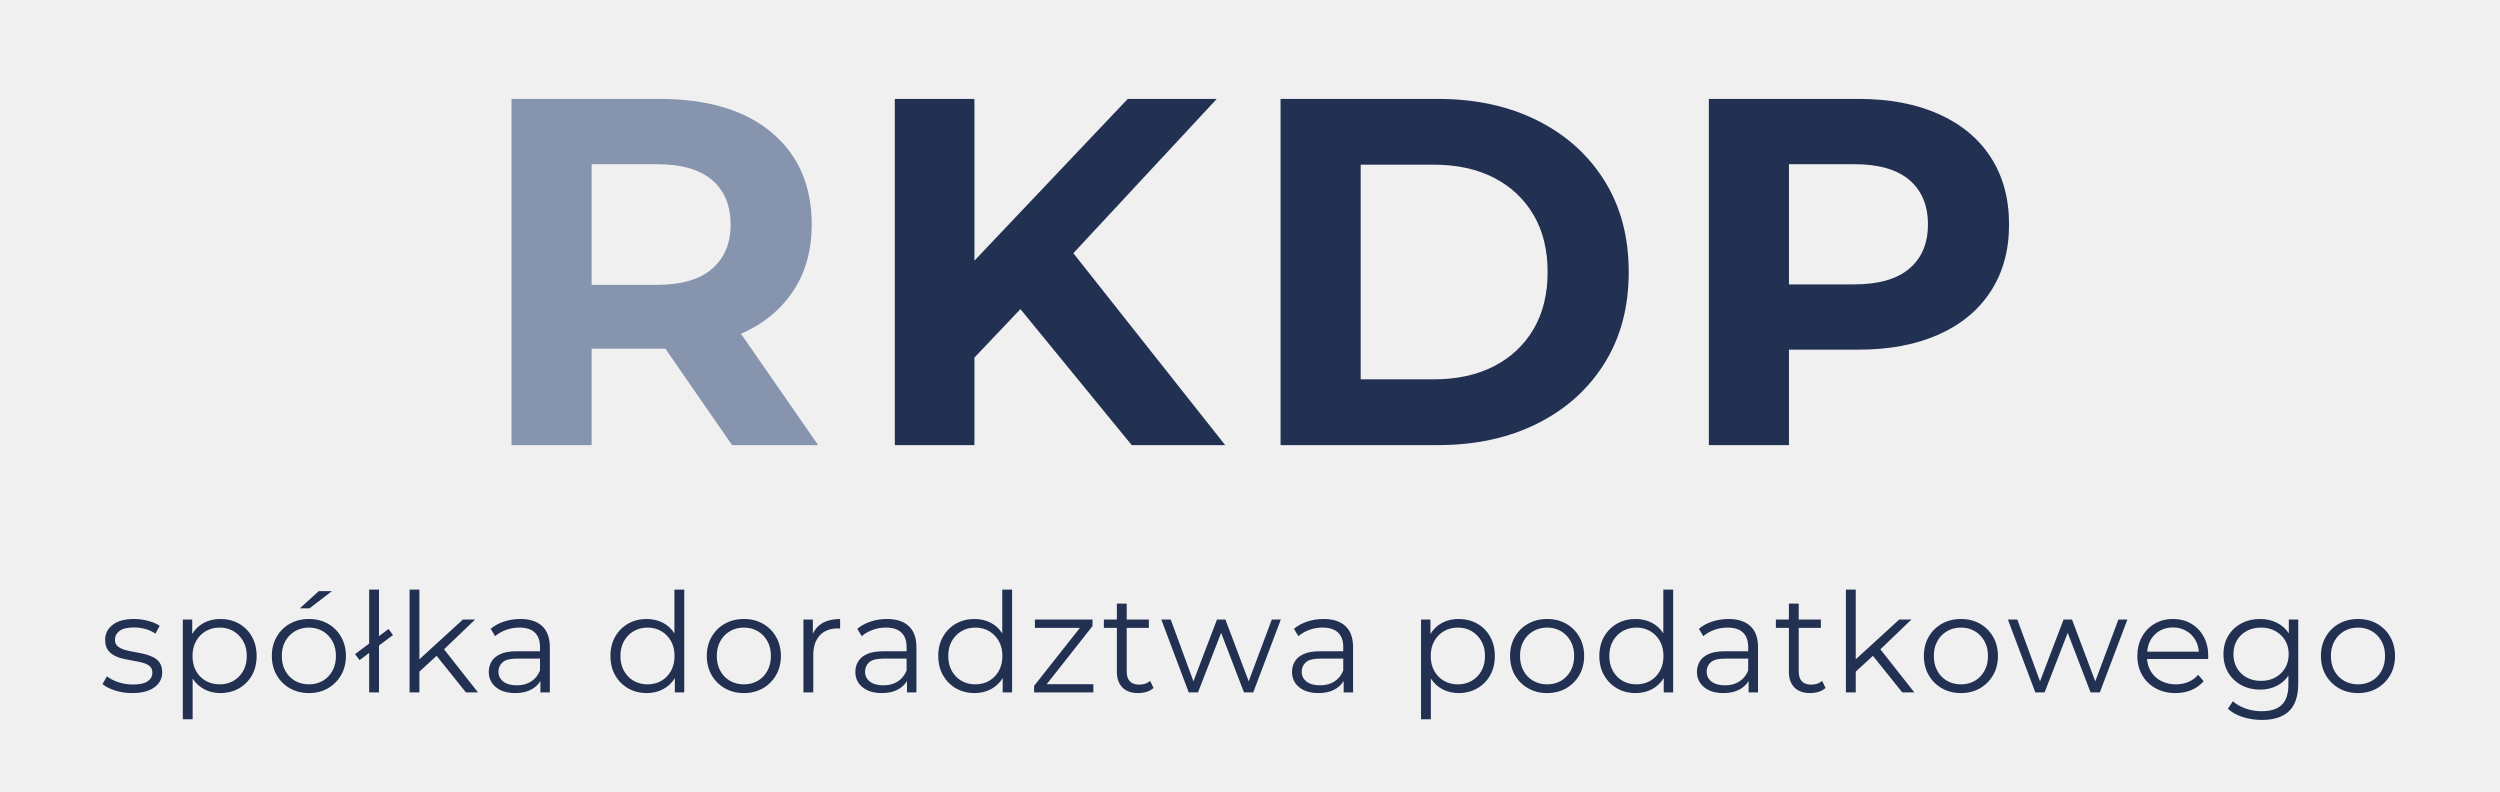
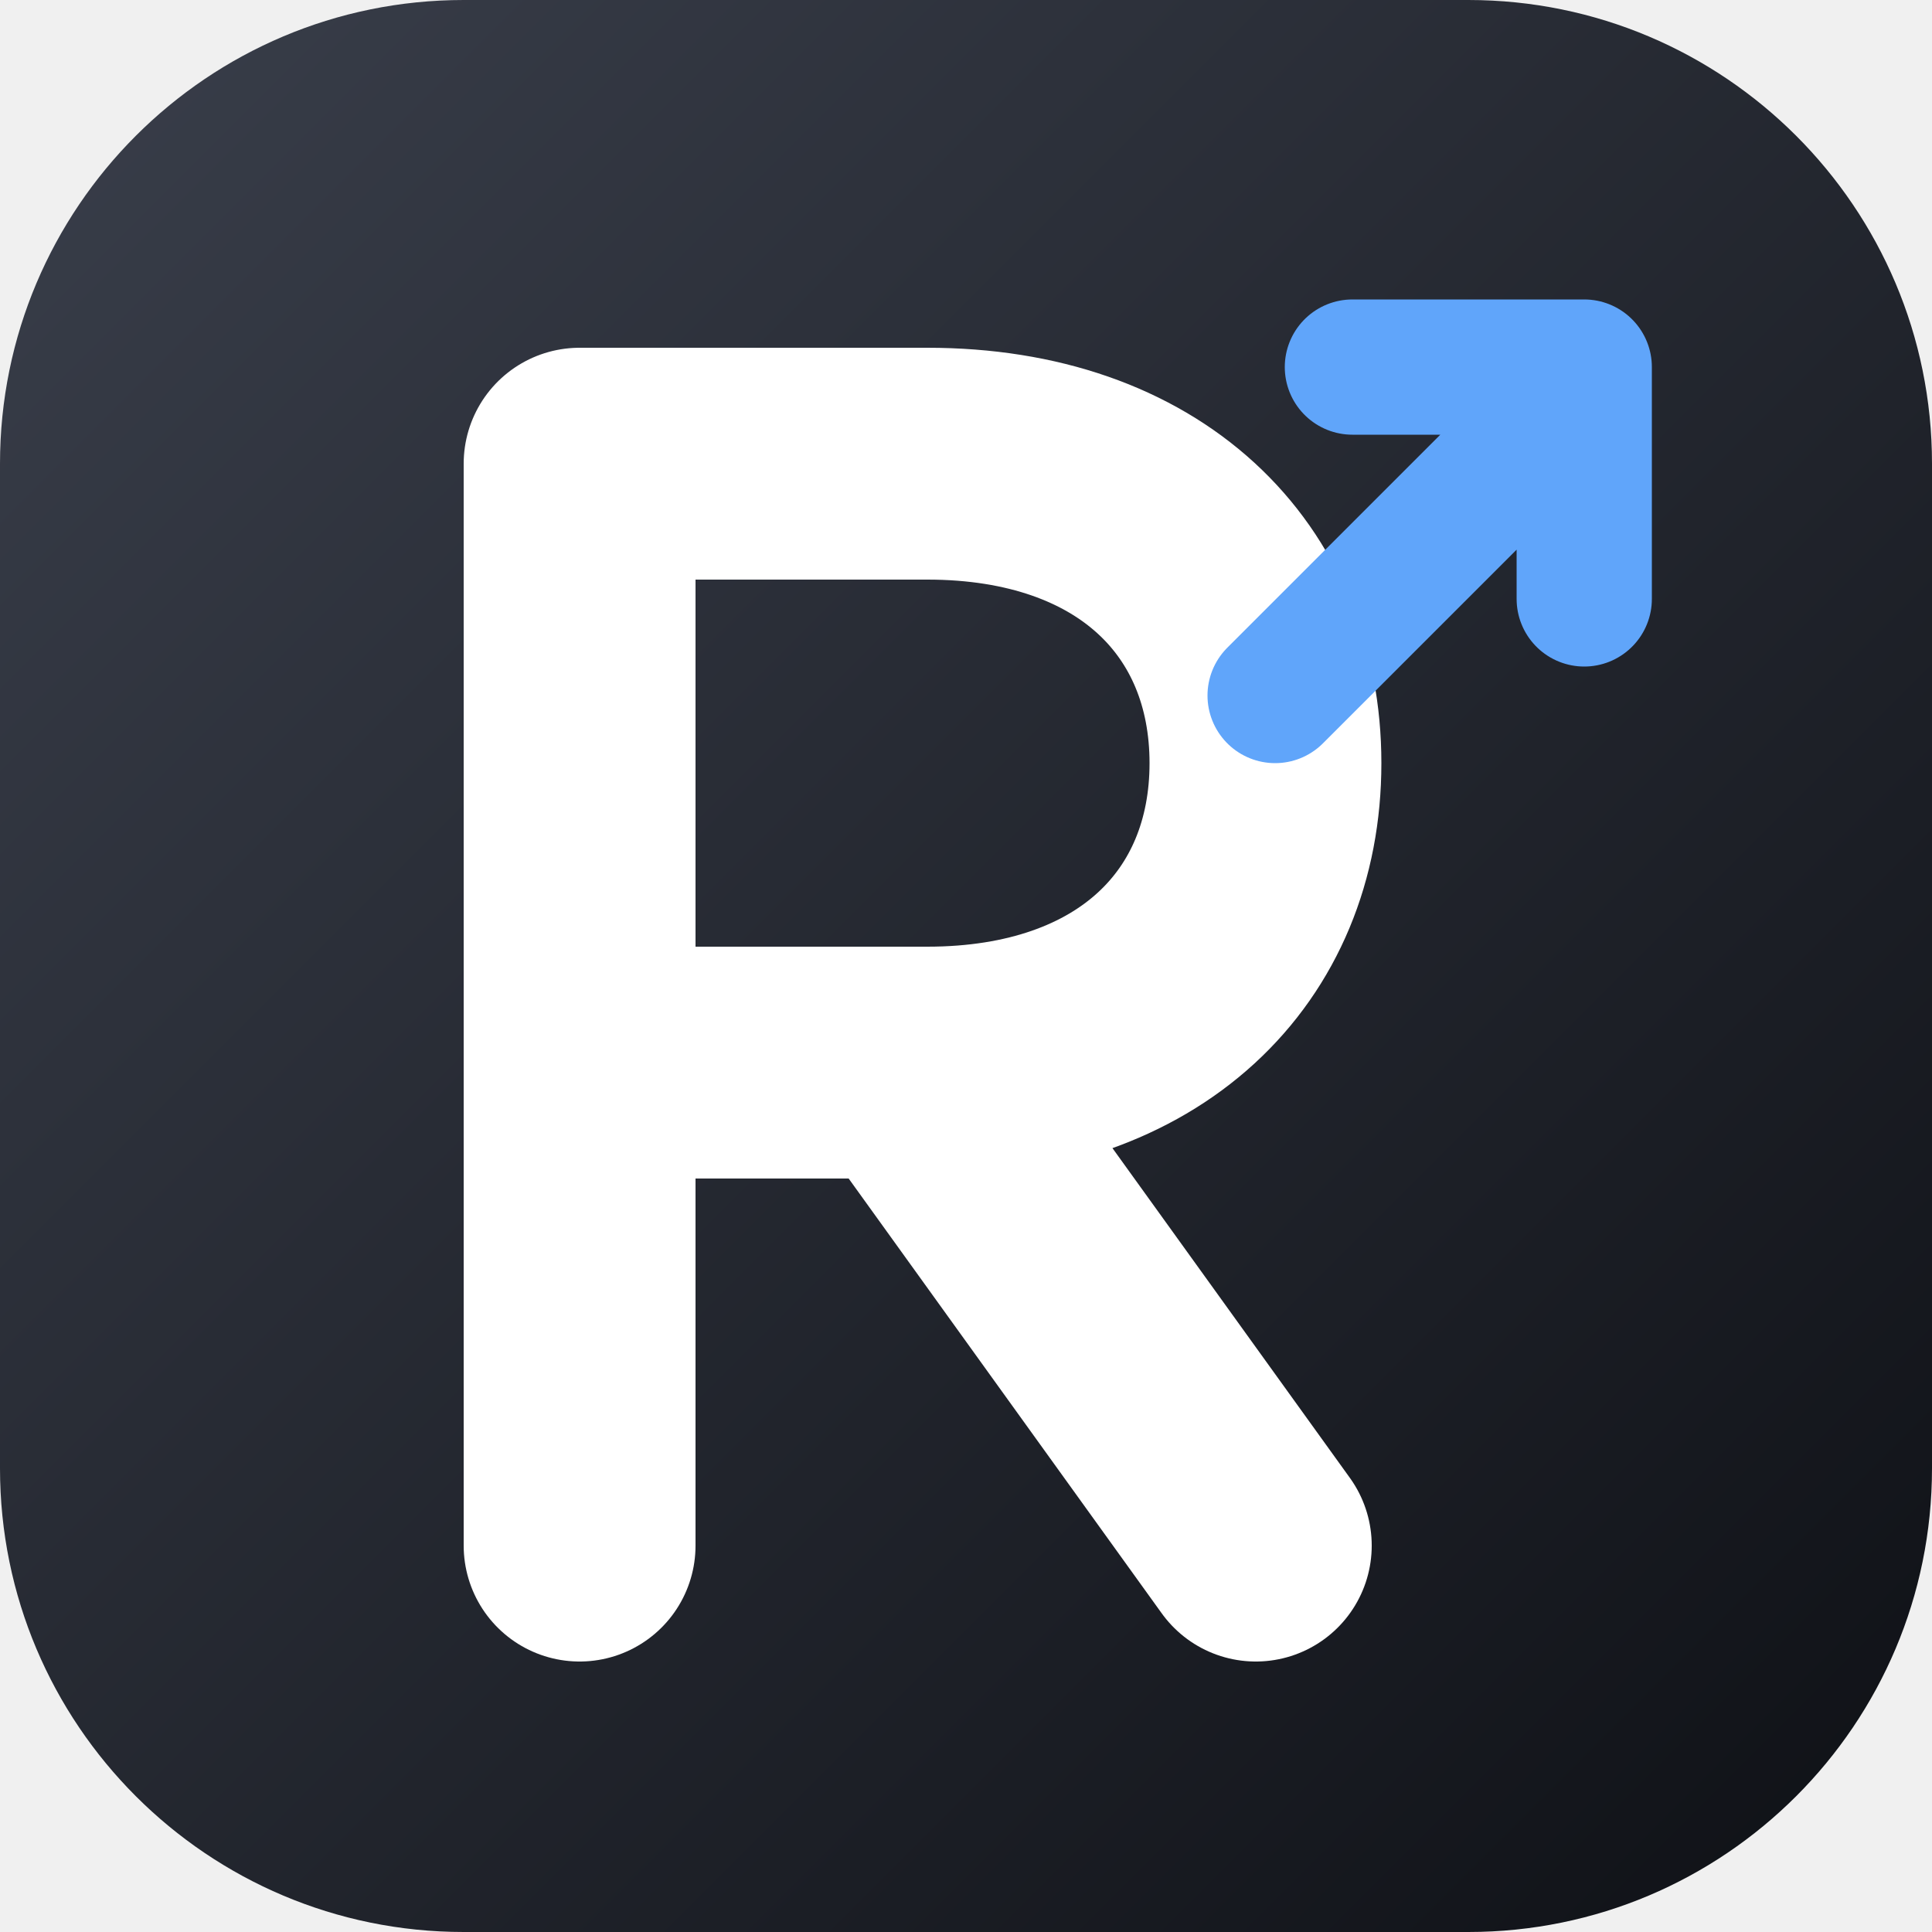
- <svg xmlns="http://www.w3.org/2000/svg" viewBox="0 0 1011 320" width="1011" height="320">
-   <path fill="#8694AE" d="M206.86 180.0V40.0H266.66Q295.86 40.0 312.06 53.6Q328.26 67.2 328.26 90.8Q328.26 106.4 320.76 117.7Q313.26 129.0 299.66 135.0L330.86 180.0H296.06L269.06 141.0Q268.26 141.0 267.46 141.0H239.26V180.0ZM239.26 115.2H265.66Q280.46 115.2 287.96 108.7Q295.46 102.2 295.46 90.8Q295.46 79.2 287.96 72.8Q280.46 66.4 265.66 66.4H239.26Z" />
-   <path fill="#223052" d="M361.86 180.0V40.0H394.06V105.4L456.06 40.0H492.06L434.06 102.4L495.46 180.0H457.66L412.66 125.0L394.06 144.6V180.0Z" />
-   <path fill="#223052" d="M517.86 180.0V40.0H581.46Q604.26 40.0 621.66 48.7Q639.06 57.4 648.86 73.1Q658.66 88.8 658.66 110.0Q658.66 131.2 648.86 146.9Q639.06 162.6 621.66 171.3Q604.26 180.0 581.46 180.0ZM550.26 153.4H579.86Q593.86 153.4 604.16 148.1Q614.46 142.8 620.16 133.1Q625.86 123.4 625.86 110.0Q625.86 96.6 620.16 86.9Q614.46 77.2 604.16 71.9Q593.86 66.6 579.86 66.6H550.26Z" />
-   <path fill="#223052" d="M691.06 180.0V40.0H751.66Q770.26 40.0 783.96 46.1Q797.66 52.2 805.06 63.6Q812.46 75.0 812.46 90.8Q812.46 106.4 805.06 117.8Q797.66 129.2 783.96 135.3Q770.26 141.4 751.66 141.4H723.46V180.0ZM723.46 115.0H749.86Q764.66 115.0 772.16 108.6Q779.66 102.2 779.66 90.8Q779.66 79.2 772.16 72.8Q764.66 66.4 749.86 66.4H723.46Z" />
-   <path fill="#223052" d="M53.44 280.28Q49.8 280.28 46.552 279.244Q43.304 278.208 41.456 276.64L43.248 273.504Q44.984 274.904 47.784 275.856Q50.584 276.808 53.72 276.808Q57.92 276.808 59.768 275.492Q61.616 274.176 61.616 271.992Q61.616 270.368 60.58 269.444Q59.544 268.52 57.836 268.044Q56.128 267.568 54.084 267.232Q52.04 266.896 50.024 266.448Q48.008 266.0 46.3 265.132Q44.592 264.264 43.556 262.752Q42.52 261.24 42.52 258.72Q42.52 255.08 45.544 252.7Q48.568 250.32 54.168 250.32Q57.024 250.32 59.88 251.076Q62.736 251.832 64.584 253.064L62.848 256.256Q60.888 254.912 58.648 254.324Q56.408 253.736 54.168 253.736Q50.192 253.736 48.344 255.136Q46.496 256.536 46.496 258.608Q46.44 260.288 47.476 261.24Q48.512 262.192 50.22 262.724Q51.928 263.256 53.972 263.592Q56.016 263.928 58.06 264.404Q60.104 264.88 61.812 265.692Q63.52 266.504 64.556 267.988Q65.592 269.472 65.592 271.88Q65.592 275.688 62.4 277.984Q59.208 280.28 53.44 280.28Z M89.104 280.28Q85.576 280.28 82.664 278.768Q79.752 277.256 77.904 274.4V290.864H73.928V250.544H77.736V256.368Q79.528 253.4 82.496 251.86Q85.464 250.32 89.104 250.32Q93.304 250.32 96.636 252.196Q99.968 254.072 101.872 257.46Q103.776 260.848 103.776 265.272Q103.776 269.752 101.872 273.112Q99.968 276.472 96.636 278.376Q93.304 280.28 89.104 280.28ZM88.824 276.752Q91.96 276.752 94.424 275.324Q96.888 273.896 98.344 271.32Q99.8 268.744 99.8 265.272Q99.8 261.856 98.344 259.28Q96.888 256.704 94.424 255.248Q91.96 253.792 88.824 253.792Q85.688 253.792 83.196 255.248Q80.704 256.704 79.276 259.28Q77.848 261.856 77.848 265.272Q77.848 268.744 79.276 271.32Q80.704 273.896 83.196 275.324Q85.688 276.752 88.824 276.752Z M124.936 280.28Q120.624 280.28 117.236 278.348Q113.848 276.416 111.888 273.028Q109.928 269.64 109.928 265.272Q109.928 260.904 111.888 257.516Q113.848 254.128 117.236 252.224Q120.624 250.32 124.936 250.32Q129.248 250.32 132.608 252.224Q135.968 254.128 137.928 257.516Q139.888 260.904 139.888 265.272Q139.888 269.64 137.928 273.028Q135.968 276.416 132.608 278.348Q129.248 280.28 124.936 280.28ZM124.936 276.752Q128.072 276.752 130.536 275.324Q133.0 273.896 134.428 271.292Q135.856 268.688 135.856 265.272Q135.856 261.856 134.428 259.28Q133.0 256.704 130.536 255.248Q128.072 253.792 124.936 253.792Q121.8 253.792 119.308 255.248Q116.816 256.704 115.388 259.28Q113.96 261.856 113.96 265.272Q113.96 268.688 115.388 271.292Q116.816 273.896 119.308 275.324Q121.8 276.752 124.936 276.752ZM121.24 246.008 128.912 239.064H134.232L125.16 246.008Z M149.288 280.0V238.448H153.264V280.0ZM145.424 266.952 143.576 264.544 157.128 254.352 158.92 256.816Z M165.632 280.0V238.448H169.608V266.616L187.192 250.544H192.12L179.576 262.584L193.296 280.0H188.424L176.552 265.216L169.608 271.6V280.0Z M218.544 280.0V275.408Q217.2 277.648 214.624 278.964Q212.048 280.28 208.408 280.28Q203.424 280.28 200.54 277.9Q197.656 275.52 197.656 271.712Q197.656 269.472 198.748 267.568Q199.84 265.664 202.332 264.516Q204.824 263.368 209.024 263.368H218.376V261.576Q218.376 257.824 216.276 255.808Q214.176 253.792 210.032 253.792Q207.176 253.792 204.6 254.744Q202.024 255.696 200.232 257.264L198.44 254.296Q200.68 252.392 203.816 251.356Q206.952 250.32 210.424 250.32Q216.136 250.32 219.244 253.176Q222.352 256.032 222.352 261.744V280.0ZM218.376 271.152V266.336H209.136Q204.88 266.336 203.228 267.848Q201.576 269.36 201.576 271.6Q201.576 274.12 203.536 275.632Q205.496 277.144 209.024 277.144Q212.384 277.144 214.792 275.604Q217.2 274.064 218.376 271.152Z  M261.536 280.28Q257.336 280.28 254.032 278.376Q250.728 276.472 248.796 273.112Q246.864 269.752 246.864 265.272Q246.864 260.792 248.796 257.432Q250.728 254.072 254.032 252.196Q257.336 250.32 261.536 250.32Q265.064 250.32 268.004 251.804Q270.944 253.288 272.736 256.144V238.448H276.712V280.0H272.904V274.232Q271.112 277.144 268.144 278.712Q265.176 280.28 261.536 280.28ZM261.872 276.752Q264.952 276.752 267.444 275.324Q269.936 273.896 271.364 271.292Q272.792 268.688 272.792 265.272Q272.792 261.856 271.364 259.28Q269.936 256.704 267.444 255.248Q264.952 253.792 261.872 253.792Q258.736 253.792 256.244 255.248Q253.752 256.704 252.324 259.28Q250.896 261.856 250.896 265.272Q250.896 268.688 252.324 271.292Q253.752 273.896 256.244 275.324Q258.736 276.752 261.872 276.752Z M300.84 280.28Q296.528 280.28 293.14 278.348Q289.752 276.416 287.792 273.028Q285.832 269.64 285.832 265.272Q285.832 260.904 287.792 257.516Q289.752 254.128 293.14 252.224Q296.528 250.32 300.84 250.32Q305.152 250.32 308.512 252.224Q311.872 254.128 313.832 257.516Q315.792 260.904 315.792 265.272Q315.792 269.64 313.832 273.028Q311.872 276.416 308.512 278.348Q305.152 280.28 300.84 280.28ZM300.84 276.752Q303.976 276.752 306.44 275.324Q308.904 273.896 310.332 271.292Q311.76 268.688 311.76 265.272Q311.76 261.856 310.332 259.28Q308.904 256.704 306.44 255.248Q303.976 253.792 300.84 253.792Q297.704 253.792 295.212 255.248Q292.72 256.704 291.292 259.28Q289.864 261.856 289.864 265.272Q289.864 268.688 291.292 271.292Q292.72 273.896 295.212 275.324Q297.704 276.752 300.84 276.752Z M324.912 280.0V250.544H328.72V256.256Q331.576 250.32 339.752 250.32V254.184Q339.472 254.184 339.248 254.156Q339.024 254.128 338.8 254.128Q334.152 254.128 331.52 256.956Q328.888 259.784 328.888 264.992V280.0Z M366.792 280.0V275.408Q365.448 277.648 362.872 278.964Q360.296 280.28 356.656 280.28Q351.672 280.28 348.788 277.9Q345.904 275.52 345.904 271.712Q345.904 269.472 346.996 267.568Q348.088 265.664 350.58 264.516Q353.072 263.368 357.272 263.368H366.624V261.576Q366.624 257.824 364.524 255.808Q362.424 253.792 358.28 253.792Q355.424 253.792 352.848 254.744Q350.272 255.696 348.48 257.264L346.688 254.296Q348.928 252.392 352.064 251.356Q355.2 250.32 358.672 250.32Q364.384 250.32 367.492 253.176Q370.6 256.032 370.6 261.744V280.0ZM366.624 271.152V266.336H357.384Q353.128 266.336 351.476 267.848Q349.824 269.36 349.824 271.6Q349.824 274.12 351.784 275.632Q353.744 277.144 357.272 277.144Q360.632 277.144 363.04 275.604Q365.448 274.064 366.624 271.152Z M394.112 280.28Q389.912 280.28 386.608 278.376Q383.304 276.472 381.372 273.112Q379.44 269.752 379.44 265.272Q379.44 260.792 381.372 257.432Q383.304 254.072 386.608 252.196Q389.912 250.32 394.112 250.32Q397.64 250.32 400.58 251.804Q403.52 253.288 405.312 256.144V238.448H409.288V280.0H405.48V274.232Q403.688 277.144 400.72 278.712Q397.752 280.28 394.112 280.28ZM394.448 276.752Q397.528 276.752 400.02 275.324Q402.512 273.896 403.94 271.292Q405.368 268.688 405.368 265.272Q405.368 261.856 403.94 259.28Q402.512 256.704 400.02 255.248Q397.528 253.792 394.448 253.792Q391.312 253.792 388.82 255.248Q386.328 256.704 384.9 259.28Q383.472 261.856 383.472 265.272Q383.472 268.688 384.9 271.292Q386.328 273.896 388.82 275.324Q391.312 276.752 394.448 276.752Z M418.184 280.0V277.368L436.72 253.904H418.52V250.544H441.816V253.176L423.28 276.696H442.152V280.0Z M460.288 280.28Q456.144 280.28 453.904 278.012Q451.664 275.744 451.664 271.712V253.904H446.4V250.544H451.664V244.104H455.64V250.544H464.6V253.904H455.64V271.488Q455.64 276.864 460.736 276.864Q463.368 276.864 465.104 275.352L466.504 278.208Q465.328 279.272 463.676 279.776Q462.024 280.28 460.288 280.28Z M480.72 280.0 469.632 250.544H473.44L482.624 275.52L492.144 250.544H495.56L504.968 275.52L514.32 250.544H517.96L506.816 280.0H503.064L493.824 255.92L484.472 280.0Z M543.376 280.0V275.408Q542.032 277.648 539.456 278.964Q536.88 280.28 533.24 280.28Q528.256 280.28 525.372 277.9Q522.488 275.52 522.488 271.712Q522.488 269.472 523.58 267.568Q524.672 265.664 527.164 264.516Q529.656 263.368 533.856 263.368H543.208V261.576Q543.208 257.824 541.108 255.808Q539.008 253.792 534.864 253.792Q532.008 253.792 529.432 254.744Q526.856 255.696 525.064 257.264L523.272 254.296Q525.512 252.392 528.648 251.356Q531.784 250.32 535.256 250.32Q540.968 250.32 544.076 253.176Q547.184 256.032 547.184 261.744V280.0ZM543.208 271.152V266.336H533.968Q529.712 266.336 528.06 267.848Q526.408 269.36 526.408 271.6Q526.408 274.12 528.368 275.632Q530.328 277.144 533.856 277.144Q537.216 277.144 539.624 275.604Q542.032 274.064 543.208 271.152Z  M589.84 280.28Q586.312 280.28 583.4 278.768Q580.488 277.256 578.64 274.4V290.864H574.664V250.544H578.472V256.368Q580.264 253.4 583.232 251.86Q586.2 250.32 589.84 250.32Q594.04 250.32 597.372 252.196Q600.704 254.072 602.608 257.46Q604.512 260.848 604.512 265.272Q604.512 269.752 602.608 273.112Q600.704 276.472 597.372 278.376Q594.04 280.28 589.84 280.28ZM589.56 276.752Q592.696 276.752 595.16 275.324Q597.624 273.896 599.08 271.32Q600.536 268.744 600.536 265.272Q600.536 261.856 599.08 259.28Q597.624 256.704 595.16 255.248Q592.696 253.792 589.56 253.792Q586.424 253.792 583.932 255.248Q581.44 256.704 580.012 259.28Q578.584 261.856 578.584 265.272Q578.584 268.744 580.012 271.32Q581.44 273.896 583.932 275.324Q586.424 276.752 589.56 276.752Z M625.672 280.28Q621.36 280.28 617.972 278.348Q614.584 276.416 612.624 273.028Q610.664 269.64 610.664 265.272Q610.664 260.904 612.624 257.516Q614.584 254.128 617.972 252.224Q621.36 250.32 625.672 250.32Q629.984 250.32 633.344 252.224Q636.704 254.128 638.664 257.516Q640.624 260.904 640.624 265.272Q640.624 269.64 638.664 273.028Q636.704 276.416 633.344 278.348Q629.984 280.28 625.672 280.28ZM625.672 276.752Q628.808 276.752 631.272 275.324Q633.736 273.896 635.164 271.292Q636.592 268.688 636.592 265.272Q636.592 261.856 635.164 259.28Q633.736 256.704 631.272 255.248Q628.808 253.792 625.672 253.792Q622.536 253.792 620.044 255.248Q617.552 256.704 616.124 259.28Q614.696 261.856 614.696 265.272Q614.696 268.688 616.124 271.292Q617.552 273.896 620.044 275.324Q622.536 276.752 625.672 276.752Z M661.448 280.28Q657.248 280.28 653.944 278.376Q650.64 276.472 648.708 273.112Q646.776 269.752 646.776 265.272Q646.776 260.792 648.708 257.432Q650.64 254.072 653.944 252.196Q657.248 250.32 661.448 250.32Q664.976 250.32 667.916 251.804Q670.856 253.288 672.648 256.144V238.448H676.624V280.0H672.816V274.232Q671.024 277.144 668.056 278.712Q665.088 280.28 661.448 280.28ZM661.784 276.752Q664.864 276.752 667.356 275.324Q669.848 273.896 671.276 271.292Q672.704 268.688 672.704 265.272Q672.704 261.856 671.276 259.28Q669.848 256.704 667.356 255.248Q664.864 253.792 661.784 253.792Q658.648 253.792 656.156 255.248Q653.664 256.704 652.236 259.28Q650.808 261.856 650.808 265.272Q650.808 268.688 652.236 271.292Q653.664 273.896 656.156 275.324Q658.648 276.752 661.784 276.752Z M707.136 280.0V275.408Q705.792 277.648 703.216 278.964Q700.64 280.28 697 280.28Q692.016 280.28 689.132 277.9Q686.248 275.52 686.248 271.712Q686.248 269.472 687.34 267.568Q688.432 265.664 690.924 264.516Q693.416 263.368 697.616 263.368H706.968V261.576Q706.968 257.824 704.868 255.808Q702.768 253.792 698.624 253.792Q695.768 253.792 693.192 254.744Q690.616 255.696 688.824 257.264L687.032 254.296Q689.272 252.392 692.408 251.356Q695.544 250.32 699.016 250.32Q704.728 250.32 707.836 253.176Q710.944 256.032 710.944 261.744V280.0ZM706.968 271.152V266.336H697.728Q693.472 266.336 691.82 267.848Q690.168 269.36 690.168 271.6Q690.168 274.12 692.128 275.632Q694.088 277.144 697.616 277.144Q700.976 277.144 703.384 275.604Q705.792 274.064 706.968 271.152Z M732.048 280.28Q727.904 280.28 725.664 278.012Q723.424 275.744 723.424 271.712V253.904H718.16V250.544H723.424V244.104H727.4V250.544H736.36V253.904H727.4V271.488Q727.4 276.864 732.496 276.864Q735.128 276.864 736.864 275.352L738.264 278.208Q737.088 279.272 735.436 279.776Q733.784 280.28 732.048 280.28Z M746.488 280.0V238.448H750.464V266.616L768.048 250.544H772.976L760.432 262.584L774.152 280.0H769.28L757.408 265.216L750.464 271.6V280.0Z M793.016 280.28Q788.704 280.28 785.316 278.348Q781.928 276.416 779.968 273.028Q778.008 269.64 778.008 265.272Q778.008 260.904 779.968 257.516Q781.928 254.128 785.316 252.224Q788.704 250.32 793.016 250.32Q797.328 250.32 800.688 252.224Q804.048 254.128 806.008 257.516Q807.968 260.904 807.968 265.272Q807.968 269.64 806.008 273.028Q804.048 276.416 800.688 278.348Q797.328 280.28 793.016 280.28ZM793.016 276.752Q796.152 276.752 798.616 275.324Q801.08 273.896 802.508 271.292Q803.936 268.688 803.936 265.272Q803.936 261.856 802.508 259.28Q801.08 256.704 798.616 255.248Q796.152 253.792 793.016 253.792Q789.88 253.792 787.388 255.248Q784.896 256.704 783.468 259.28Q782.04 261.856 782.04 265.272Q782.04 268.688 783.468 271.292Q784.896 273.896 787.388 275.324Q789.88 276.752 793.016 276.752Z M823.08 280.0 811.992 250.544H815.8L824.984 275.52L834.504 250.544H837.92L847.328 275.52L856.68 250.544H860.32L849.176 280.0H845.424L836.184 255.92L826.832 280.0Z M879.8 280.28Q875.208 280.28 871.736 278.348Q868.264 276.416 866.304 273.028Q864.344 269.64 864.344 265.272Q864.344 260.904 866.22 257.516Q868.096 254.128 871.344 252.224Q874.592 250.32 878.736 250.32Q882.88 250.32 886.1 252.196Q889.32 254.072 891.168 257.46Q893.016 260.848 893.016 265.272Q893.016 265.552 892.988 265.86Q892.96 266.168 892.96 266.504H868.264Q868.488 269.528 870.028 271.852Q871.568 274.176 874.116 275.464Q876.664 276.752 879.912 276.752Q882.6 276.752 884.924 275.8Q887.248 274.848 888.928 272.888L891.168 275.464Q889.152 277.816 886.24 279.048Q883.328 280.28 879.8 280.28ZM868.32 263.536H889.208Q888.984 260.624 887.584 258.44Q886.184 256.256 883.888 254.996Q881.592 253.736 878.736 253.736Q875.88 253.736 873.612 254.968Q871.344 256.2 869.944 258.412Q868.544 260.624 868.32 263.536Z M914.68 291.144Q910.648 291.144 906.952 289.968Q903.256 288.792 900.96 286.608L902.976 283.584Q905.048 285.432 908.1 286.524Q911.152 287.616 914.568 287.616Q920.168 287.616 922.8 284.984Q925.432 282.352 925.432 276.92V273.224Q923.584 275.968 920.588 277.424Q917.592 278.88 913.952 278.88Q909.752 278.88 906.392 277.06Q903.032 275.24 901.1 272.02Q899.168 268.8 899.168 264.544Q899.168 260.344 901.1 257.124Q903.032 253.904 906.392 252.112Q909.752 250.32 913.952 250.32Q917.648 250.32 920.7 251.804Q923.752 253.288 925.6 256.144V250.544H929.408V276.416Q929.408 284.032 925.684 287.588Q921.96 291.144 914.68 291.144ZM914.344 275.352Q917.592 275.352 920.112 273.98Q922.632 272.608 924.088 270.172Q925.544 267.736 925.544 264.544Q925.544 261.352 924.088 258.944Q922.632 256.536 920.112 255.164Q917.592 253.792 914.344 253.792Q911.096 253.792 908.576 255.164Q906.056 256.536 904.628 258.944Q903.2 261.352 903.2 264.544Q903.2 267.736 904.628 270.172Q906.056 272.608 908.576 273.98Q911.096 275.352 914.344 275.352Z M953.592 280.28Q949.28 280.28 945.892 278.348Q942.504 276.416 940.544 273.028Q938.584 269.64 938.584 265.272Q938.584 260.904 940.544 257.516Q942.504 254.128 945.892 252.224Q949.28 250.32 953.592 250.32Q957.904 250.32 961.264 252.224Q964.624 254.128 966.584 257.516Q968.544 260.904 968.544 265.272Q968.544 269.64 966.584 273.028Q964.624 276.416 961.264 278.348Q957.904 280.28 953.592 280.28ZM953.592 276.752Q956.728 276.752 959.192 275.324Q961.656 273.896 963.084 271.292Q964.512 268.688 964.512 265.272Q964.512 261.856 963.084 259.28Q961.656 256.704 959.192 255.248Q956.728 253.792 953.592 253.792Q950.456 253.792 947.964 255.248Q945.472 256.704 944.044 259.28Q942.616 261.856 942.616 265.272Q942.616 268.688 944.044 271.292Q945.472 273.896 947.964 275.324Q950.456 276.752 953.592 276.752Z" />
+ <svg xmlns="http://www.w3.org/2000/svg" viewBox="0 0 100 100" width="100" height="100">
+   <defs>
+     <linearGradient id="g" x1="0" y1="0" x2="1" y2="1">
+       <stop offset="0" stop-color="#3A3F4B" />
+       <stop offset="1" stop-color="#0E1015" />
+     </linearGradient>
+   </defs>
+   <rect width="100" height="100" rx="24" fill="url(#g)" />
+   <path d="M30 80V24h18c11 0 17.5 6.5 17.5 15.5S59 55 48 55H30M47 55l18 25" fill="none" stroke="#fff" stroke-width="12" stroke-linecap="round" stroke-linejoin="round" />
+   <path d="M66 36l16-16M70 19h12v12" fill="none" stroke="#60A5FA" stroke-width="7" stroke-linecap="round" stroke-linejoin="round" />
</svg>
